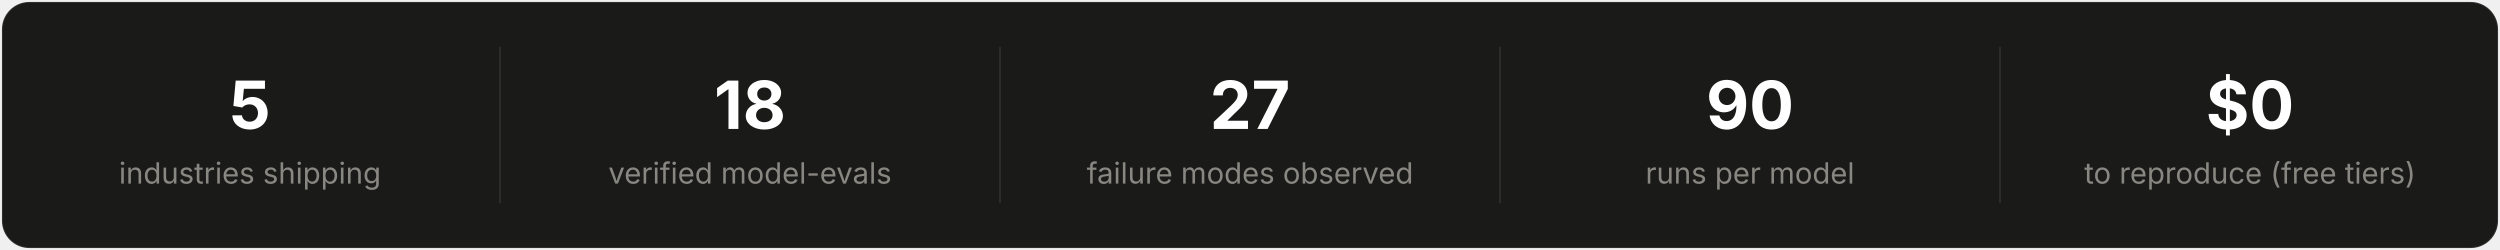
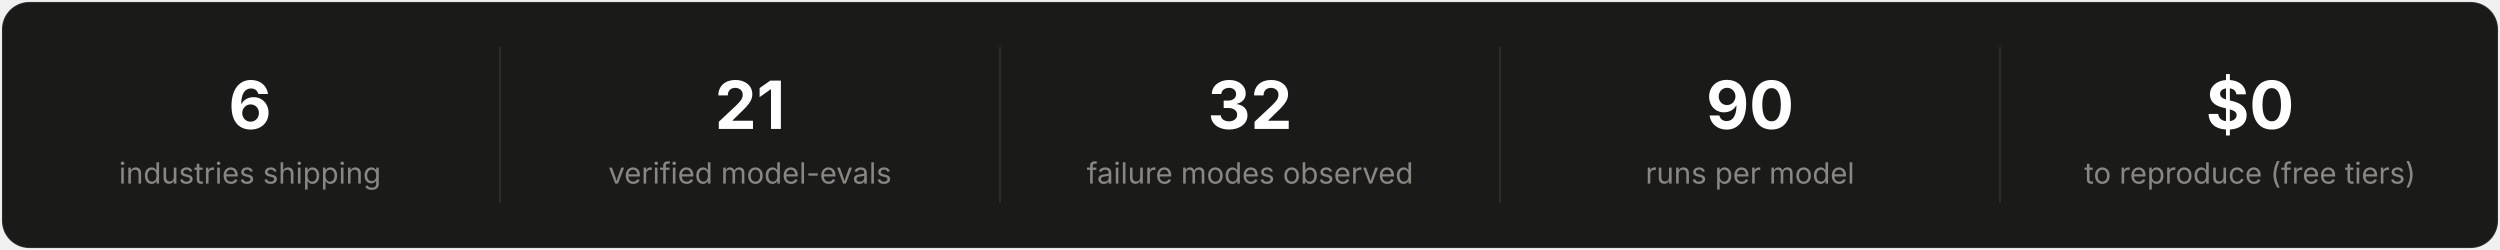
- <svg xmlns="http://www.w3.org/2000/svg" width="1280" height="128" viewBox="0 0 1280 128" role="img" aria-label="5 industries shipping, 18 verified model-evals, 27 failure modes observed, 90 runs per model, $0 to reproduce on free tiers">
+ <svg xmlns="http://www.w3.org/2000/svg" width="1280" height="128" viewBox="0 0 1280 128" role="img" aria-label="6 industries shipping, 21 verified model-evals, 32 failure modes observed, 90 runs per model, $0 to reproduce on free tiers">
  <rect x="1" y="1" width="1278" height="126" rx="14" fill="#1a1a19" stroke="rgba(255,255,255,0.10)" />
  <g stroke="#2c2c2a">
    <path d="M 256 24 V 104" />
    <path d="M 512 24 V 104" />
    <path d="M 768 24 V 104" />
    <path d="M 1024 24 V 104" />
  </g>
  <g font-family="system-ui, -apple-system, 'Segoe UI', sans-serif" text-anchor="middle">
    <g fill="#ffffff" font-size="34" font-weight="700">
-       <text x="128" y="66">5</text>
-       <text x="384" y="66">18</text>
-       <text x="640" y="66">27</text>
+       <text x="128" y="66">6</text>
+       <text x="384" y="66">21</text>
+       <text x="640" y="66">32</text>
      <text x="896" y="66">90</text>
      <text x="1152" y="66">$0</text>
    </g>
    <g fill="#898781" font-size="15">
      <text x="128" y="94">industries shipping</text>
      <text x="384" y="94">verified model-evals</text>
      <text x="640" y="94">failure modes observed</text>
      <text x="896" y="94">runs per model</text>
      <text x="1152" y="94">to reproduce (free tiers)</text>
    </g>
  </g>
</svg>
